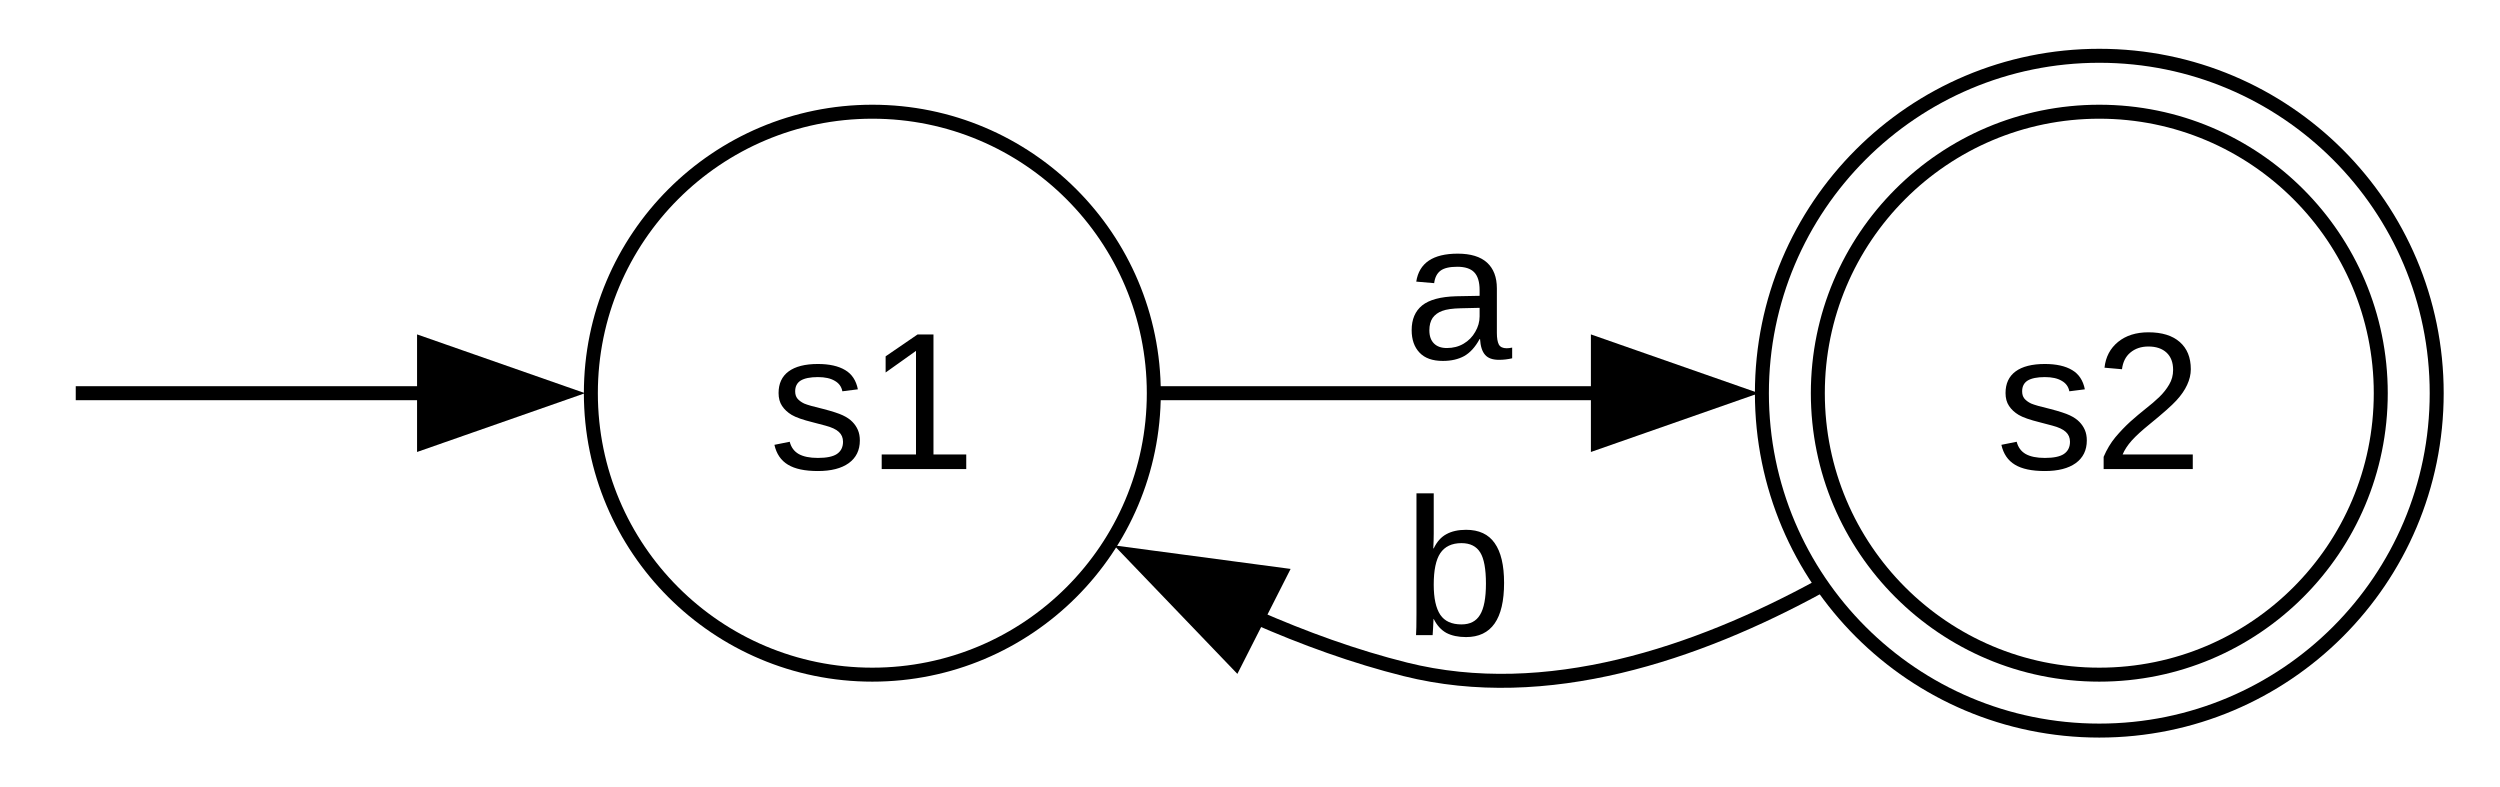
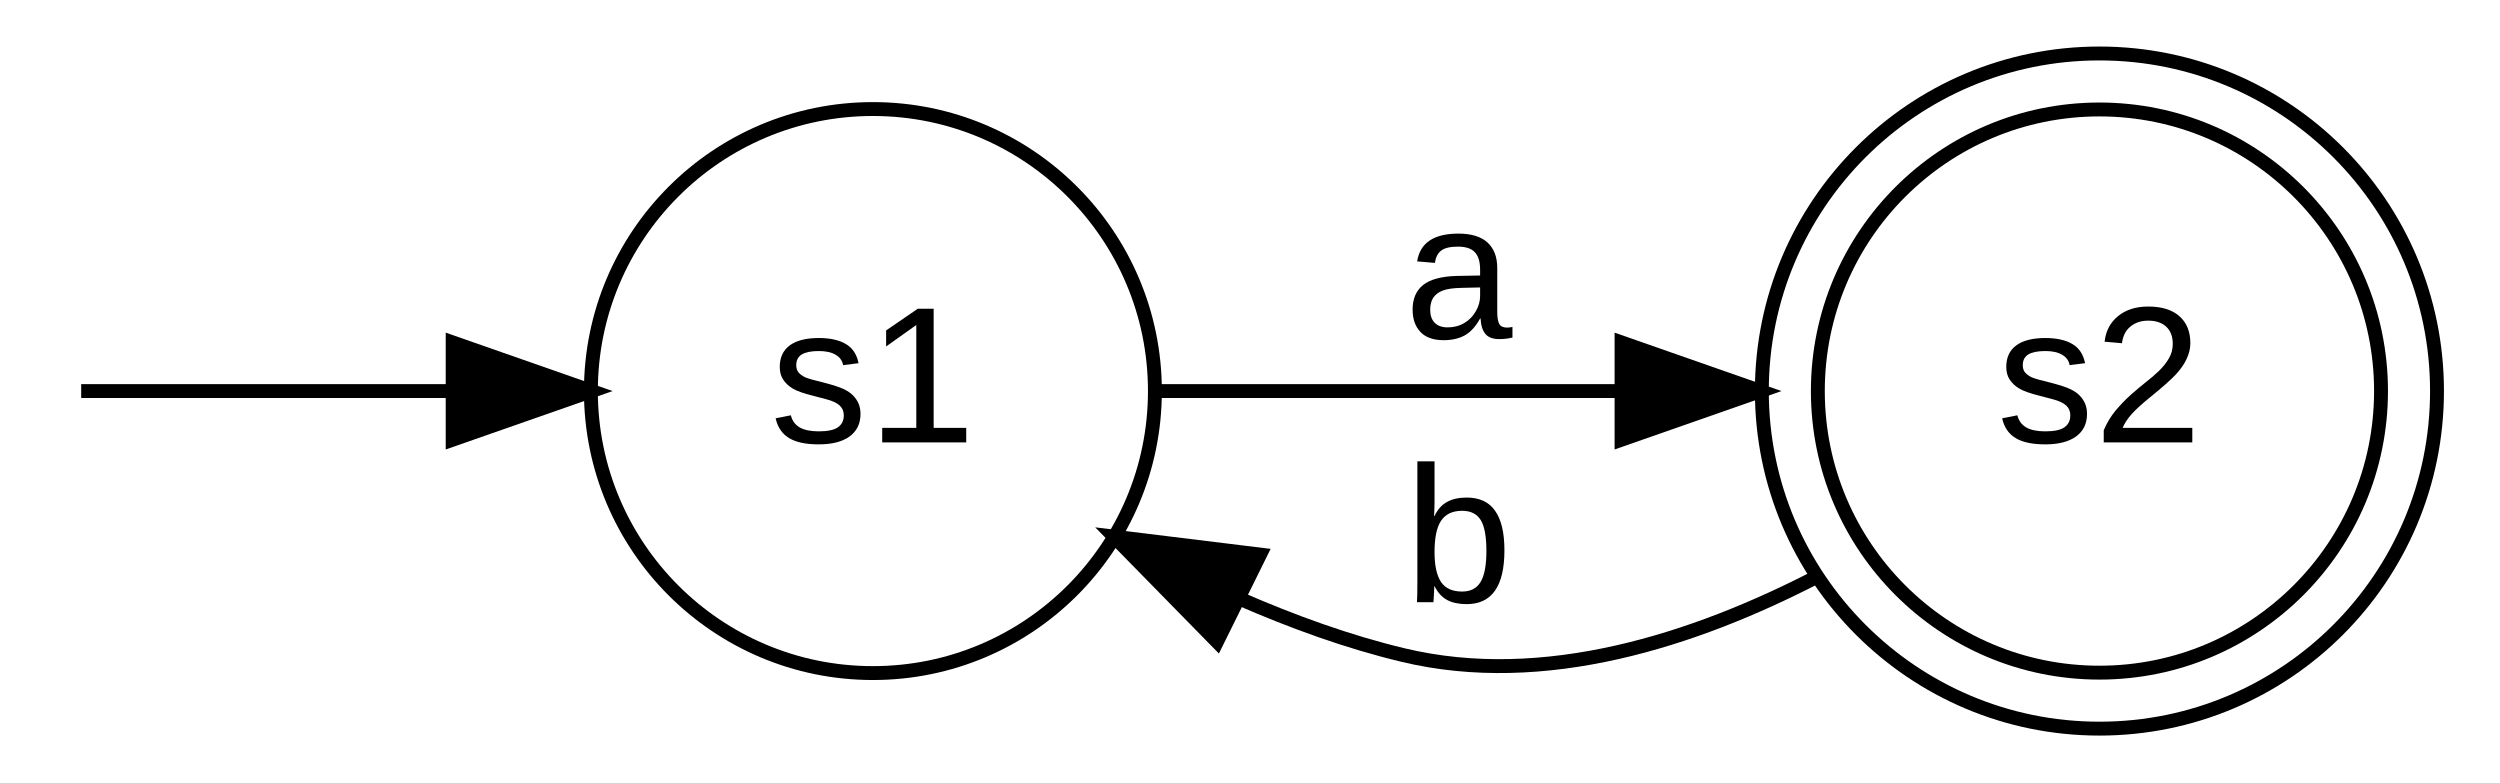
- <svg xmlns="http://www.w3.org/2000/svg" width="178pt" height="56pt" viewBox="0.00 0.00 177.72 56.25">
-   <g id="graph0" class="graph" transform="scale(1 1) rotate(0) translate(4 52.25)">
+ <svg xmlns="http://www.w3.org/2000/svg" width="179pt" height="56pt" viewBox="0.00 0.00 178.59 56.30">
+   <g id="graph0" class="graph" transform="scale(1 1) rotate(0) translate(4 52.3)">
    <g id="node1" class="node">
</g>
    <g id="node2" class="node">
-       <ellipse fill="none" stroke="black" cx="57.85" cy="-24.13" rx="20.13" ry="20.13" />
-       <text text-anchor="middle" x="57.85" y="-18.7" font-family="Arial" font-size="14.00">s1</text>
+       <ellipse fill="none" stroke="black" cx="58.15" cy="-24.15" rx="20.3" ry="20.3" />
+       <text text-anchor="middle" x="58.15" y="-20.45" font-family="Arial" font-size="14.00">s1</text>
    </g>
    <g id="edge1" class="edge">
-       <path fill="none" stroke="black" d="M0.88,-24.13C2.37,-24.13 13.93,-24.13 26.15,-24.13" />
-       <polygon fill="black" stroke="black" points="25.79,-27.63 35.79,-24.13 25.79,-20.63 25.79,-27.63" />
+       <path fill="none" stroke="black" d="M1.16,-24.15C2.7,-24.15 15.09,-24.15 27.82,-24.15" />
+       <polygon fill="black" stroke="black" points="27.9,-27.65 37.9,-24.15 27.9,-20.65 27.9,-27.65" />
    </g>
    <g id="node3" class="node">
-       <ellipse fill="none" stroke="black" cx="145.6" cy="-24.13" rx="20.13" ry="20.13" />
-       <ellipse fill="none" stroke="black" cx="145.6" cy="-24.13" rx="24.13" ry="24.13" />
-       <text text-anchor="middle" x="145.6" y="-18.7" font-family="Arial" font-size="14.00">s2</text>
+       <ellipse fill="none" stroke="black" cx="146.44" cy="-24.15" rx="20.27" ry="20.27" />
+       <ellipse fill="none" stroke="black" cx="146.44" cy="-24.15" rx="24.3" ry="24.3" />
+       <text text-anchor="middle" x="146.44" y="-20.45" font-family="Arial" font-size="14.00">s2</text>
    </g>
    <g id="edge2" class="edge">
-       <path fill="none" stroke="black" d="M78.3,-24.13C87.67,-24.13 99.18,-24.13 109.97,-24.13" />
-       <polygon fill="black" stroke="black" points="109.74,-27.63 119.74,-24.13 109.74,-20.63 109.74,-27.63" />
-       <text text-anchor="middle" x="99.72" y="-26.58" font-family="Arial" font-size="14.00">a</text>
+       <path fill="none" stroke="black" d="M78.3,-24.15C88.18,-24.15 100.53,-24.15 111.93,-24.15" />
+       <polygon fill="black" stroke="black" points="112.04,-27.65 122.04,-24.15 112.04,-20.65 112.04,-27.65" />
+       <text text-anchor="middle" x="100.3" y="-27.95" font-family="Arial" font-size="14.00">a</text>
    </g>
    <g id="edge3" class="edge">
-       <path fill="none" stroke="black" d="M125.62,-10.32C116.8,-5.5 106.05,-1.86 95.97,-4.38 92.36,-5.28 88.71,-6.6 85.19,-8.15" />
-       <polygon fill="black" stroke="black" points="83.83,-4.91 76.49,-12.56 87,-11.16 83.83,-4.91" />
-       <text text-anchor="middle" x="99.72" y="-6.83" font-family="Arial" font-size="14.00">b</text>
+       <path fill="none" stroke="black" d="M126.21,-10.84C117.29,-6.21 106.44,-2.71 96.3,-5.15 92.37,-6.09 88.39,-7.53 84.56,-9.2" />
+       <polygon fill="black" stroke="black" points="82.92,-6.11 75.51,-13.67 86.02,-12.38 82.92,-6.11" />
+       <text text-anchor="middle" x="100.3" y="-8.95" font-family="Arial" font-size="14.00">b</text>
    </g>
  </g>
</svg>
